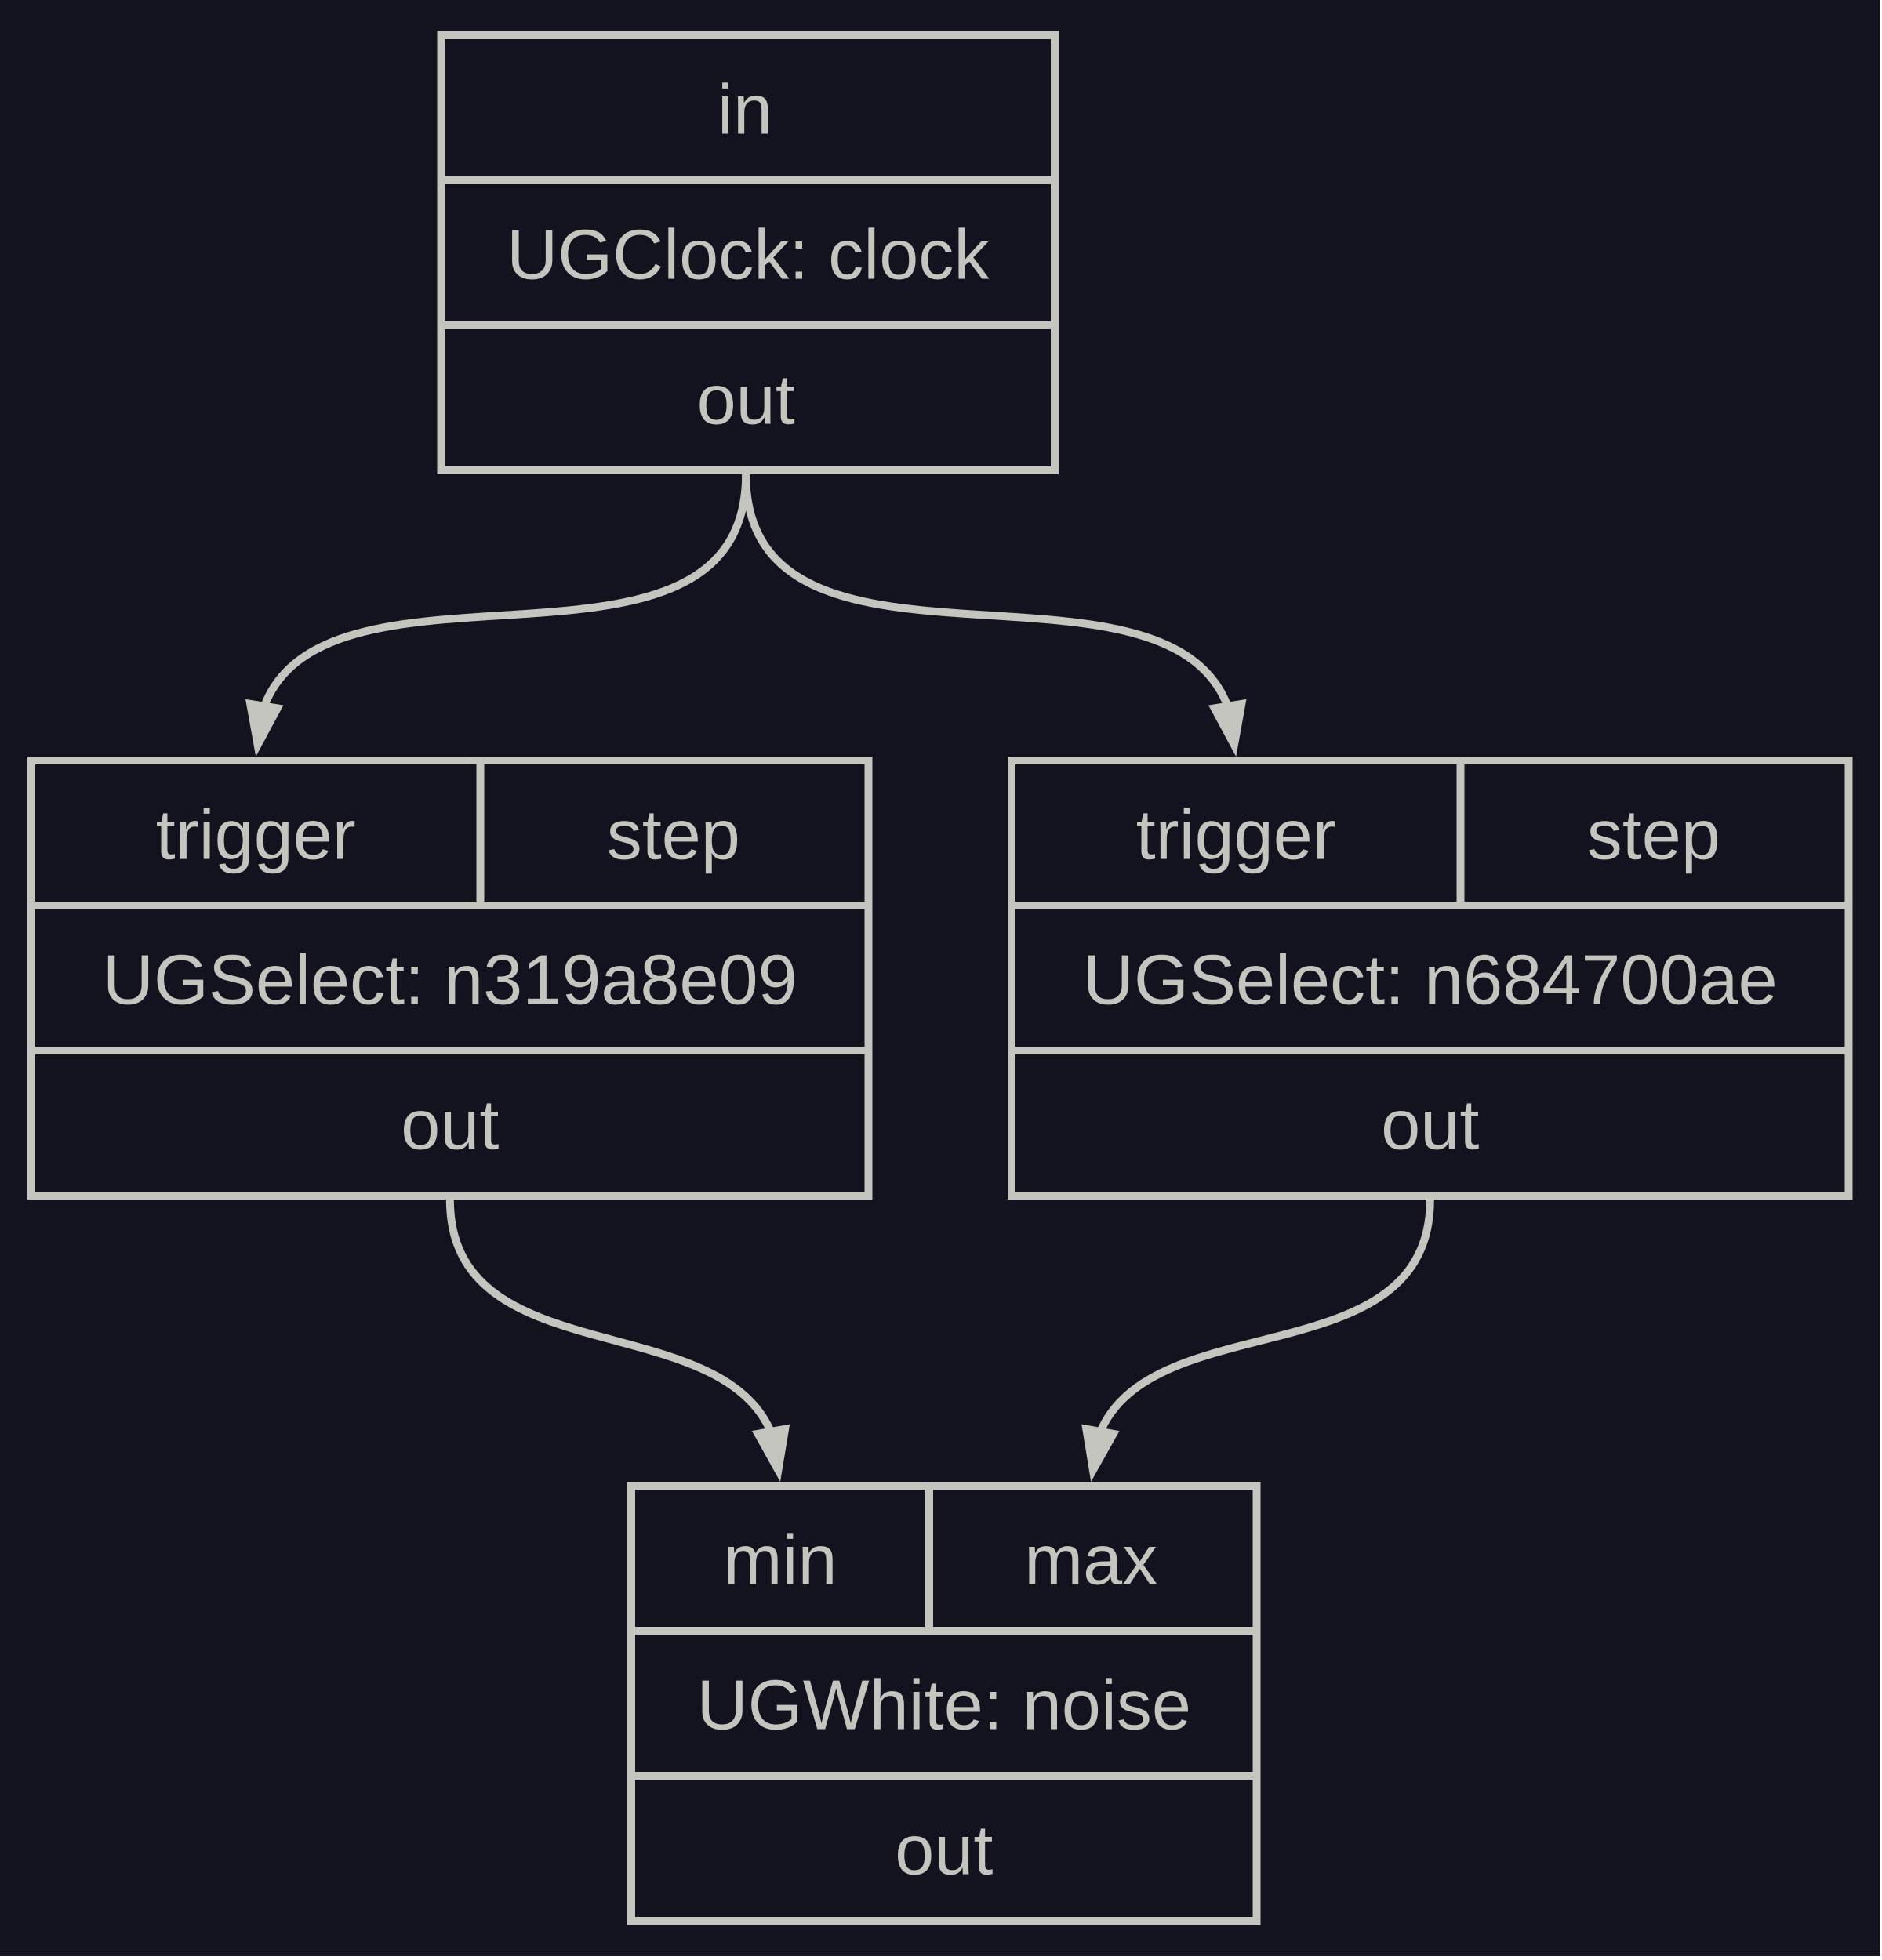
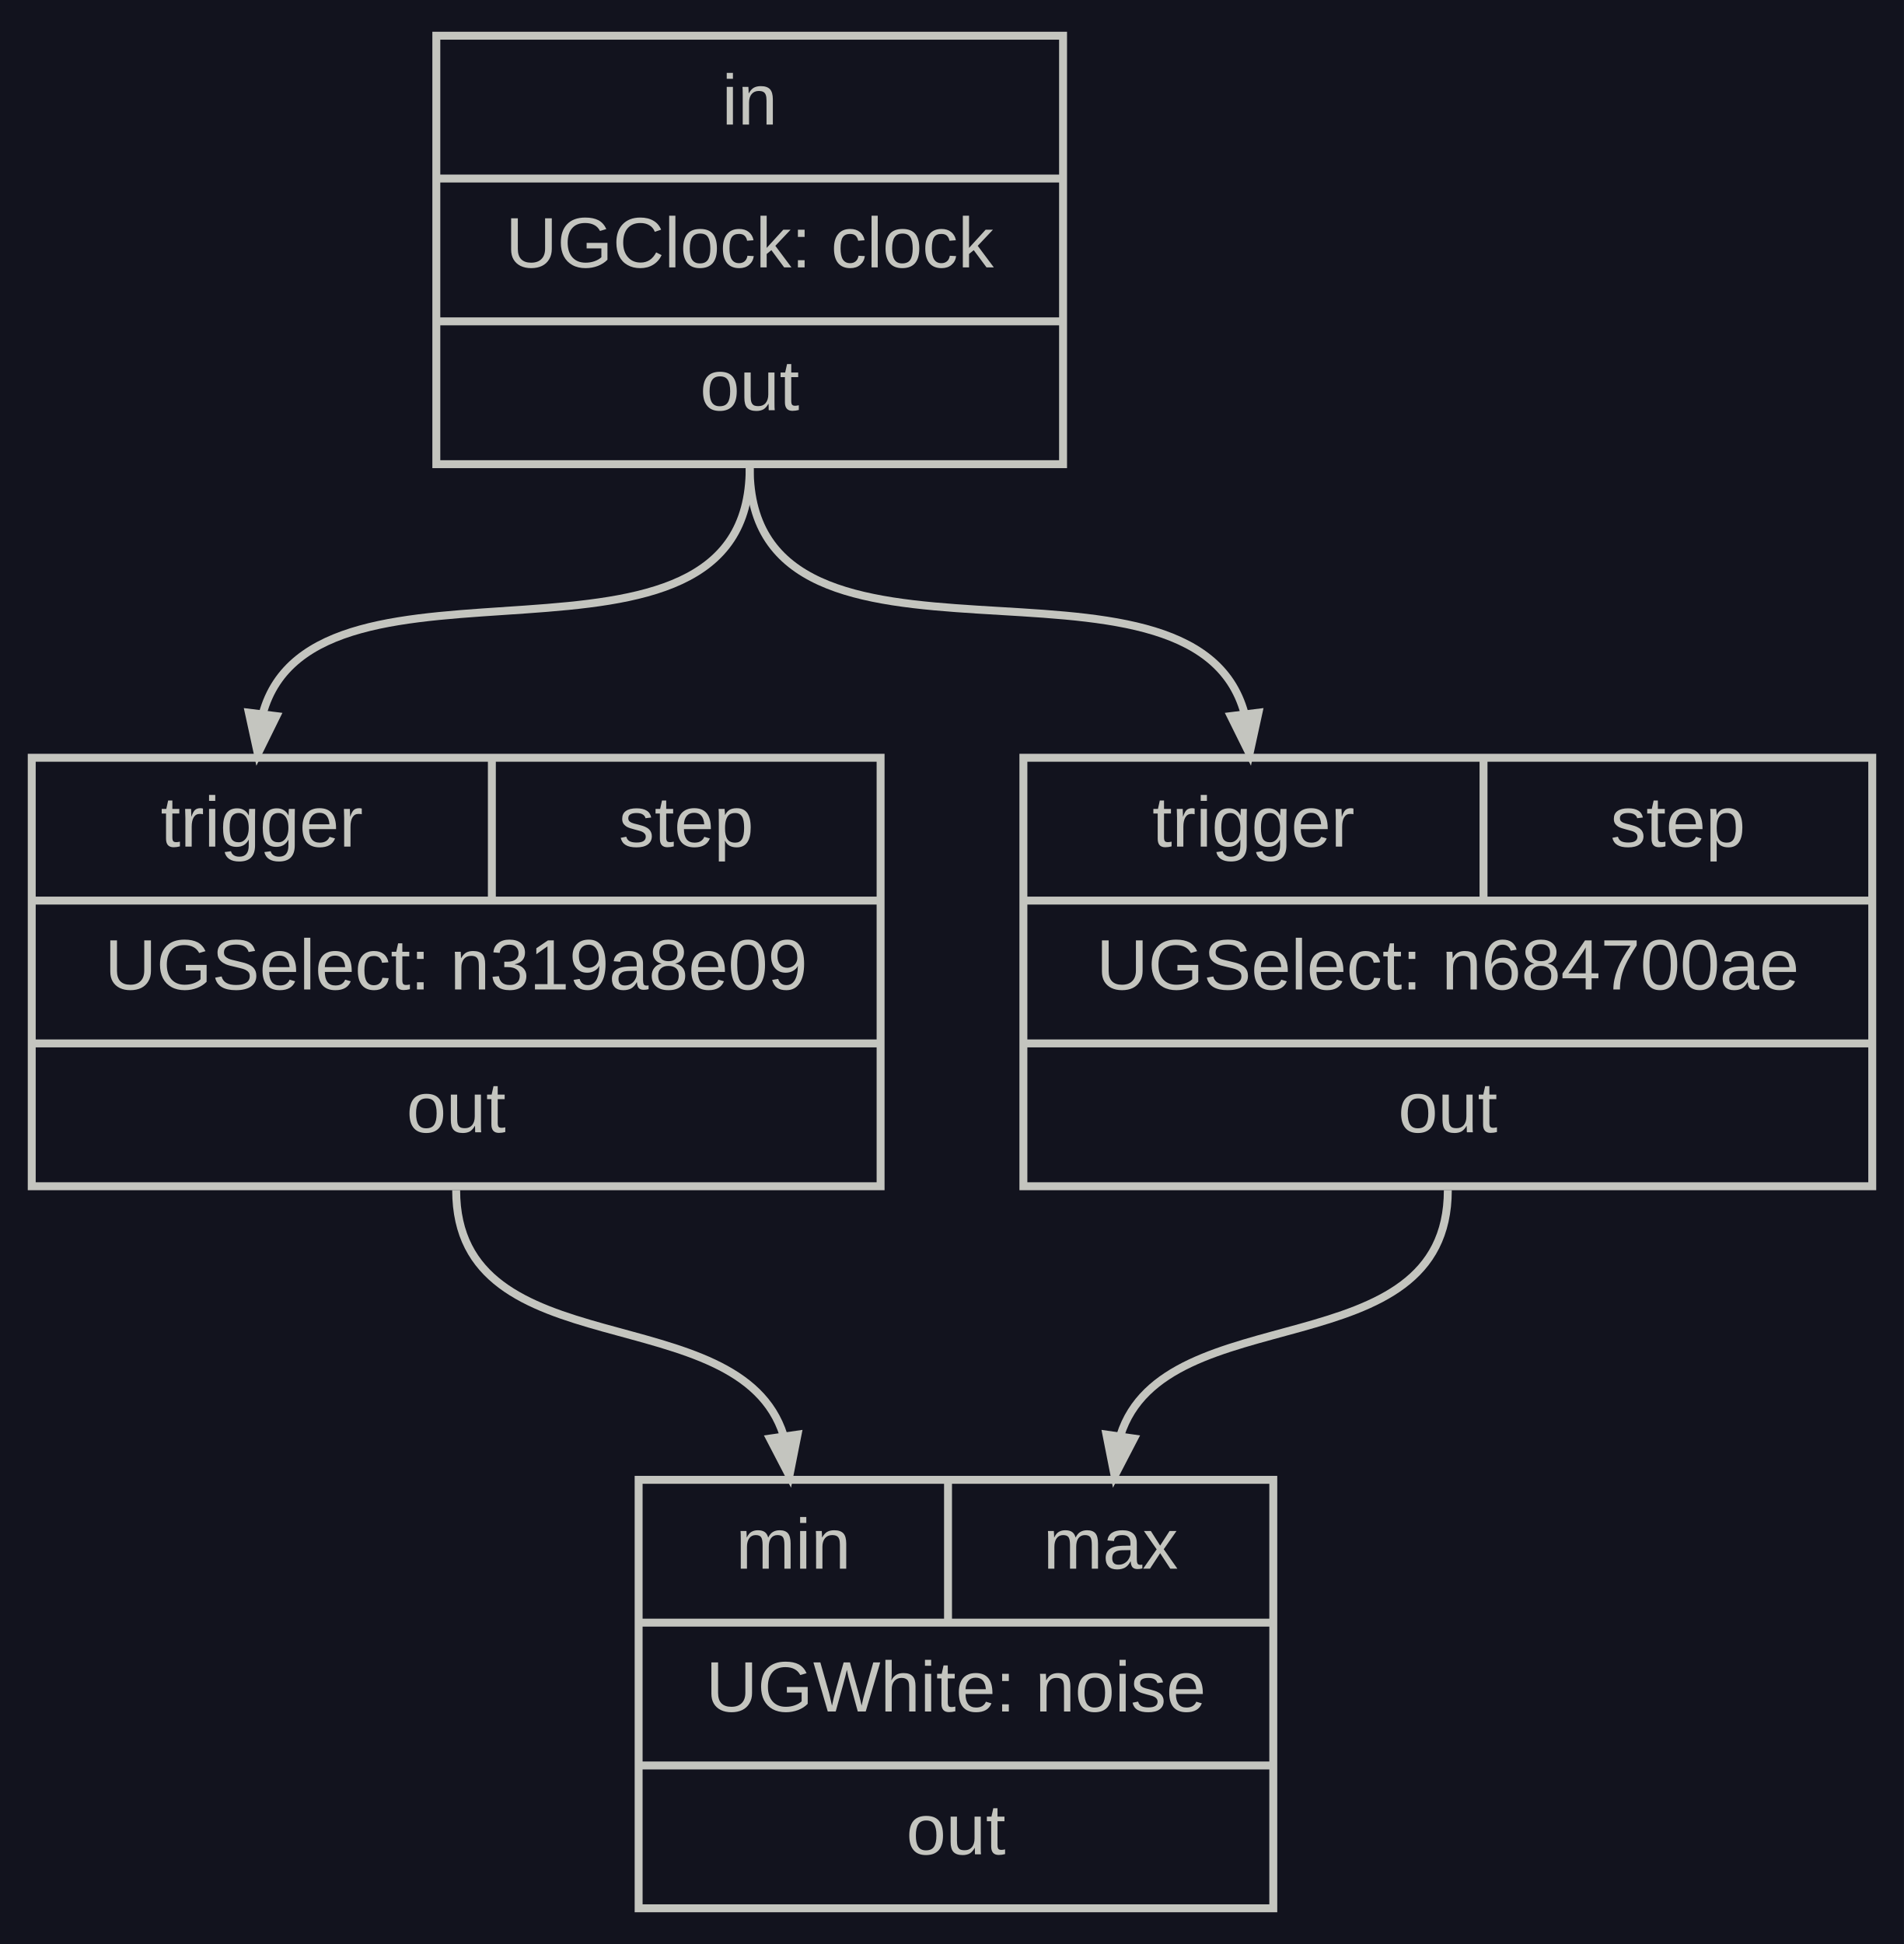
- <svg xmlns="http://www.w3.org/2000/svg" width="240pt" height="250pt" viewBox="0.00 0.00 240.00 250.00">
-   <g id="graph0" class="graph" transform="scale(1 1) rotate(0) translate(4 245.5)">
-     <polygon fill="#12131e" stroke="none" points="-4,4 -4,-245.5 235.75,-245.5 235.75,4 -4,4" />
+ <svg xmlns="http://www.w3.org/2000/svg" width="240pt" height="245pt" viewBox="0.00 0.00 240.00 245.00">
+   <g id="graph0" class="graph" transform="scale(1 1) rotate(0) translate(4 241)">
+     <polygon fill="#12131e" stroke="transparent" points="-4,4 -4,-241 236,-241 236,4 -4,4" />
    <g id="node1" class="node">
-       <polygon fill="none" stroke="#c4c5bf" points="52.25,-185.5 52.25,-241 130.5,-241 130.5,-185.5 52.25,-185.5" />
-       <text xml:space="preserve" text-anchor="middle" x="91" y="-228.45" font-family="Arial" font-size="9.00" fill="#c4c5bf">in</text>
-       <polyline fill="none" stroke="#c4c5bf" points="52.25,-222.5 130.5,-222.5" />
-       <text xml:space="preserve" text-anchor="middle" x="91.38" y="-209.95" font-family="Arial" font-size="9.00" fill="#c4c5bf">UGClock: clock</text>
-       <polyline fill="none" stroke="#c4c5bf" points="52.25,-204 130.5,-204" />
-       <text xml:space="preserve" text-anchor="middle" x="91.12" y="-191.45" font-family="Arial" font-size="9.00" fill="#c4c5bf">out</text>
+       <polygon fill="none" stroke="#c4c5bf" points="51,-182.5 51,-236.5 130,-236.5 130,-182.5 51,-182.5" />
+       <text text-anchor="middle" x="90.5" y="-225.3" font-family="Arial" font-size="9.00" fill="#c4c5bf">in</text>
+       <polyline fill="none" stroke="#c4c5bf" points="51,-218.5 130,-218.5 " />
+       <text text-anchor="middle" x="90.5" y="-207.3" font-family="Arial" font-size="9.00" fill="#c4c5bf">UGClock: clock</text>
+       <polyline fill="none" stroke="#c4c5bf" points="51,-200.5 130,-200.5 " />
+       <text text-anchor="middle" x="90.5" y="-189.3" font-family="Arial" font-size="9.00" fill="#c4c5bf">out</text>
    </g>
    <g id="node2" class="node">
-       <polygon fill="none" stroke="#c4c5bf" points="0,-93 0,-148.5 106.75,-148.5 106.75,-93 0,-93" />
-       <text xml:space="preserve" text-anchor="middle" x="28.62" y="-135.95" font-family="Arial" font-size="9.00" fill="#c4c5bf">trigger</text>
-       <polyline fill="none" stroke="#c4c5bf" points="57.25,-130 57.25,-148.5" />
-       <text xml:space="preserve" text-anchor="middle" x="81.88" y="-135.95" font-family="Arial" font-size="9.00" fill="#c4c5bf">step</text>
-       <polyline fill="none" stroke="#c4c5bf" points="0,-130 106.75,-130" />
-       <text xml:space="preserve" text-anchor="middle" x="53.38" y="-117.45" font-family="Arial" font-size="9.00" fill="#c4c5bf">UGSelect: n319a8e09</text>
-       <polyline fill="none" stroke="#c4c5bf" points="0,-111.5 106.75,-111.5" />
-       <text xml:space="preserve" text-anchor="middle" x="53.38" y="-98.95" font-family="Arial" font-size="9.00" fill="#c4c5bf">out</text>
+       <polygon fill="none" stroke="#c4c5bf" points="0,-91.5 0,-145.5 107,-145.5 107,-91.5 0,-91.5" />
+       <text text-anchor="middle" x="29" y="-134.3" font-family="Arial" font-size="9.00" fill="#c4c5bf">trigger</text>
+       <polyline fill="none" stroke="#c4c5bf" points="58,-127.5 58,-145.5 " />
+       <text text-anchor="middle" x="82.5" y="-134.3" font-family="Arial" font-size="9.00" fill="#c4c5bf">step</text>
+       <polyline fill="none" stroke="#c4c5bf" points="0,-127.5 107,-127.5 " />
+       <text text-anchor="middle" x="53.5" y="-116.3" font-family="Arial" font-size="9.00" fill="#c4c5bf">UGSelect: n319a8e09</text>
+       <polyline fill="none" stroke="#c4c5bf" points="0,-109.5 107,-109.5 " />
+       <text text-anchor="middle" x="53.5" y="-98.3" font-family="Arial" font-size="9.00" fill="#c4c5bf">out</text>
    </g>
    <g id="edge1" class="edge">
-       <path fill="none" stroke="#c4c5bf" d="M91.12,-185C91.12,-155.32 37.56,-177.21 29.61,-155.19" />
-       <polygon fill="#c4c5bf" stroke="#c4c5bf" points="31.37,-155.16 28.86,-150.49 27.92,-155.71 31.37,-155.16" />
+       <path fill="none" stroke="#c4c5bf" d="M90.5,-182C90.5,-152 35.55,-174.82 29.11,-151.01" />
+       <polygon fill="#c4c5bf" stroke="#c4c5bf" points="30.84,-150.75 28.5,-146 27.37,-151.18 30.84,-150.75" />
    </g>
    <g id="node3" class="node">
-       <polygon fill="none" stroke="#c4c5bf" points="125,-93 125,-148.5 231.75,-148.5 231.75,-93 125,-93" />
-       <text xml:space="preserve" text-anchor="middle" x="153.62" y="-135.95" font-family="Arial" font-size="9.00" fill="#c4c5bf">trigger</text>
-       <polyline fill="none" stroke="#c4c5bf" points="182.25,-130 182.25,-148.5" />
-       <text xml:space="preserve" text-anchor="middle" x="206.88" y="-135.95" font-family="Arial" font-size="9.00" fill="#c4c5bf">step</text>
-       <polyline fill="none" stroke="#c4c5bf" points="125,-130 231.75,-130" />
-       <text xml:space="preserve" text-anchor="middle" x="178.38" y="-117.45" font-family="Arial" font-size="9.00" fill="#c4c5bf">UGSelect: n684700ae</text>
-       <polyline fill="none" stroke="#c4c5bf" points="125,-111.5 231.75,-111.5" />
-       <text xml:space="preserve" text-anchor="middle" x="178.38" y="-98.95" font-family="Arial" font-size="9.00" fill="#c4c5bf">out</text>
+       <polygon fill="none" stroke="#c4c5bf" points="125,-91.5 125,-145.5 232,-145.5 232,-91.5 125,-91.5" />
+       <text text-anchor="middle" x="154" y="-134.3" font-family="Arial" font-size="9.00" fill="#c4c5bf">trigger</text>
+       <polyline fill="none" stroke="#c4c5bf" points="183,-127.5 183,-145.5 " />
+       <text text-anchor="middle" x="207.5" y="-134.3" font-family="Arial" font-size="9.00" fill="#c4c5bf">step</text>
+       <polyline fill="none" stroke="#c4c5bf" points="125,-127.5 232,-127.5 " />
+       <text text-anchor="middle" x="178.5" y="-116.3" font-family="Arial" font-size="9.00" fill="#c4c5bf">UGSelect: n684700ae</text>
+       <polyline fill="none" stroke="#c4c5bf" points="125,-109.5 232,-109.5 " />
+       <text text-anchor="middle" x="178.5" y="-98.3" font-family="Arial" font-size="9.00" fill="#c4c5bf">out</text>
    </g>
    <g id="edge2" class="edge">
-       <path fill="none" stroke="#c4c5bf" d="M91.12,-185C91.12,-155.32 144.69,-177.21 152.64,-155.19" />
-       <polygon fill="#c4c5bf" stroke="#c4c5bf" points="154.33,-155.71 153.39,-150.49 150.88,-155.16 154.33,-155.71" />
+       <path fill="none" stroke="#c4c5bf" d="M90.5,-182C90.5,-151.64 146.33,-175.12 152.88,-151.07" />
+       <polygon fill="#c4c5bf" stroke="#c4c5bf" points="154.63,-151.18 153.5,-146 151.15,-150.75 154.63,-151.18" />
    </g>
    <g id="node4" class="node">
-       <polygon fill="none" stroke="#c4c5bf" points="76.5,-0.5 76.5,-56 156.25,-56 156.25,-0.5 76.5,-0.5" />
-       <text xml:space="preserve" text-anchor="middle" x="95.5" y="-43.45" font-family="Arial" font-size="9.00" fill="#c4c5bf">min</text>
-       <polyline fill="none" stroke="#c4c5bf" points="114.5,-37.5 114.5,-56" />
-       <text xml:space="preserve" text-anchor="middle" x="135.12" y="-43.45" font-family="Arial" font-size="9.00" fill="#c4c5bf">max</text>
-       <polyline fill="none" stroke="#c4c5bf" points="76.5,-37.5 156.25,-37.5" />
-       <text xml:space="preserve" text-anchor="middle" x="116.38" y="-24.95" font-family="Arial" font-size="9.00" fill="#c4c5bf">UGWhite: noise</text>
-       <polyline fill="none" stroke="#c4c5bf" points="76.5,-19 156.25,-19" />
-       <text xml:space="preserve" text-anchor="middle" x="116.38" y="-6.45" font-family="Arial" font-size="9.00" fill="#c4c5bf">out</text>
+       <polygon fill="none" stroke="#c4c5bf" points="76.5,-0.5 76.5,-54.5 156.5,-54.5 156.5,-0.5 76.5,-0.5" />
+       <text text-anchor="middle" x="96" y="-43.3" font-family="Arial" font-size="9.00" fill="#c4c5bf">min</text>
+       <polyline fill="none" stroke="#c4c5bf" points="115.5,-36.5 115.5,-54.5 " />
+       <text text-anchor="middle" x="136" y="-43.3" font-family="Arial" font-size="9.00" fill="#c4c5bf">max</text>
+       <polyline fill="none" stroke="#c4c5bf" points="76.5,-36.5 156.5,-36.5 " />
+       <text text-anchor="middle" x="116.5" y="-25.3" font-family="Arial" font-size="9.00" fill="#c4c5bf">UGWhite: noise</text>
+       <polyline fill="none" stroke="#c4c5bf" points="76.5,-18.5 156.5,-18.5 " />
+       <text text-anchor="middle" x="116.5" y="-7.3" font-family="Arial" font-size="9.00" fill="#c4c5bf">out</text>
    </g>
    <g id="edge4" class="edge">
-       <path fill="none" stroke="#c4c5bf" d="M53.38,-92.5C53.38,-70.18 87.97,-78.98 94.46,-62.49" />
-       <polygon fill="#c4c5bf" stroke="#c4c5bf" points="96.11,-63.22 95.24,-57.99 92.66,-62.62 96.11,-63.22" />
+       <path fill="none" stroke="#c4c5bf" d="M53.5,-91C53.5,-68.34 89.19,-77.76 94.77,-60.11" />
+       <polygon fill="#c4c5bf" stroke="#c4c5bf" points="96.53,-60.2 95.5,-55 93.06,-59.7 96.53,-60.2" />
    </g>
    <g id="edge3" class="edge">
-       <path fill="none" stroke="#c4c5bf" d="M178.38,-92.5C178.38,-69.83 142.85,-79.22 136.19,-62.57" />
-       <polygon fill="#c4c5bf" stroke="#c4c5bf" points="137.98,-62.61 135.39,-57.99 134.53,-63.22 137.98,-62.61" />
+       <path fill="none" stroke="#c4c5bf" d="M178.5,-91C178.5,-68.34 142.81,-77.76 137.23,-60.11" />
+       <polygon fill="#c4c5bf" stroke="#c4c5bf" points="138.94,-59.7 136.5,-55 135.47,-60.2 138.94,-59.7" />
    </g>
  </g>
</svg>
